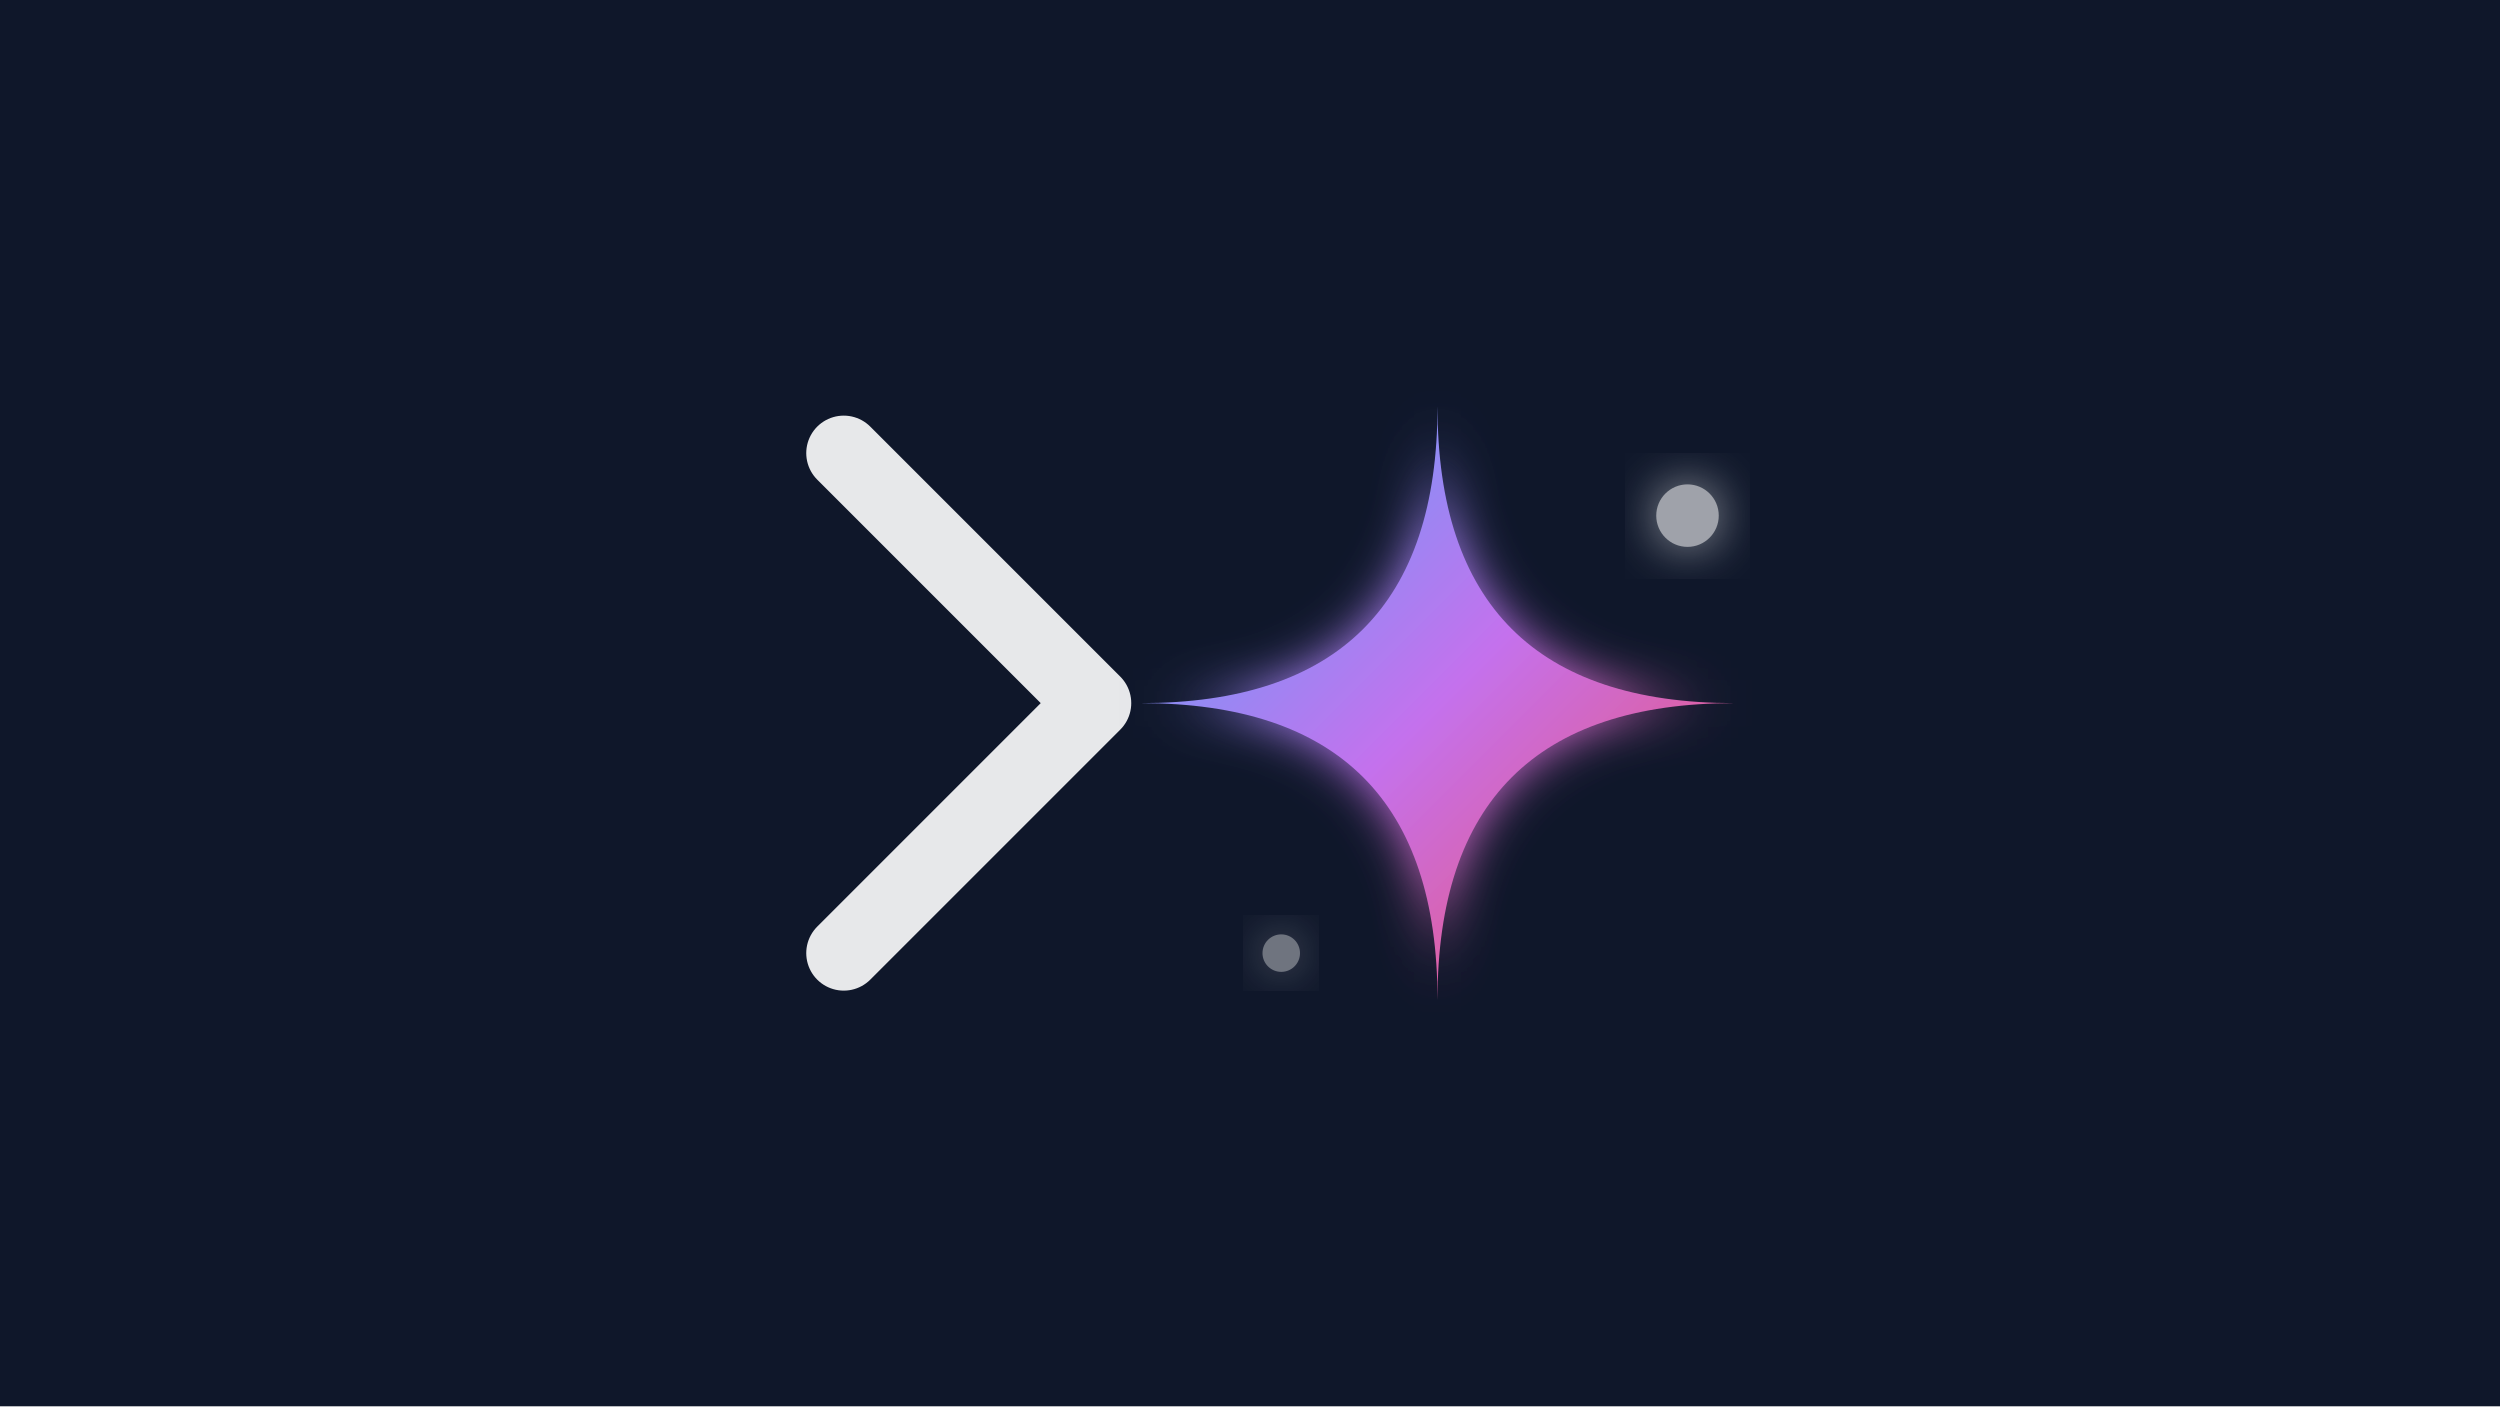
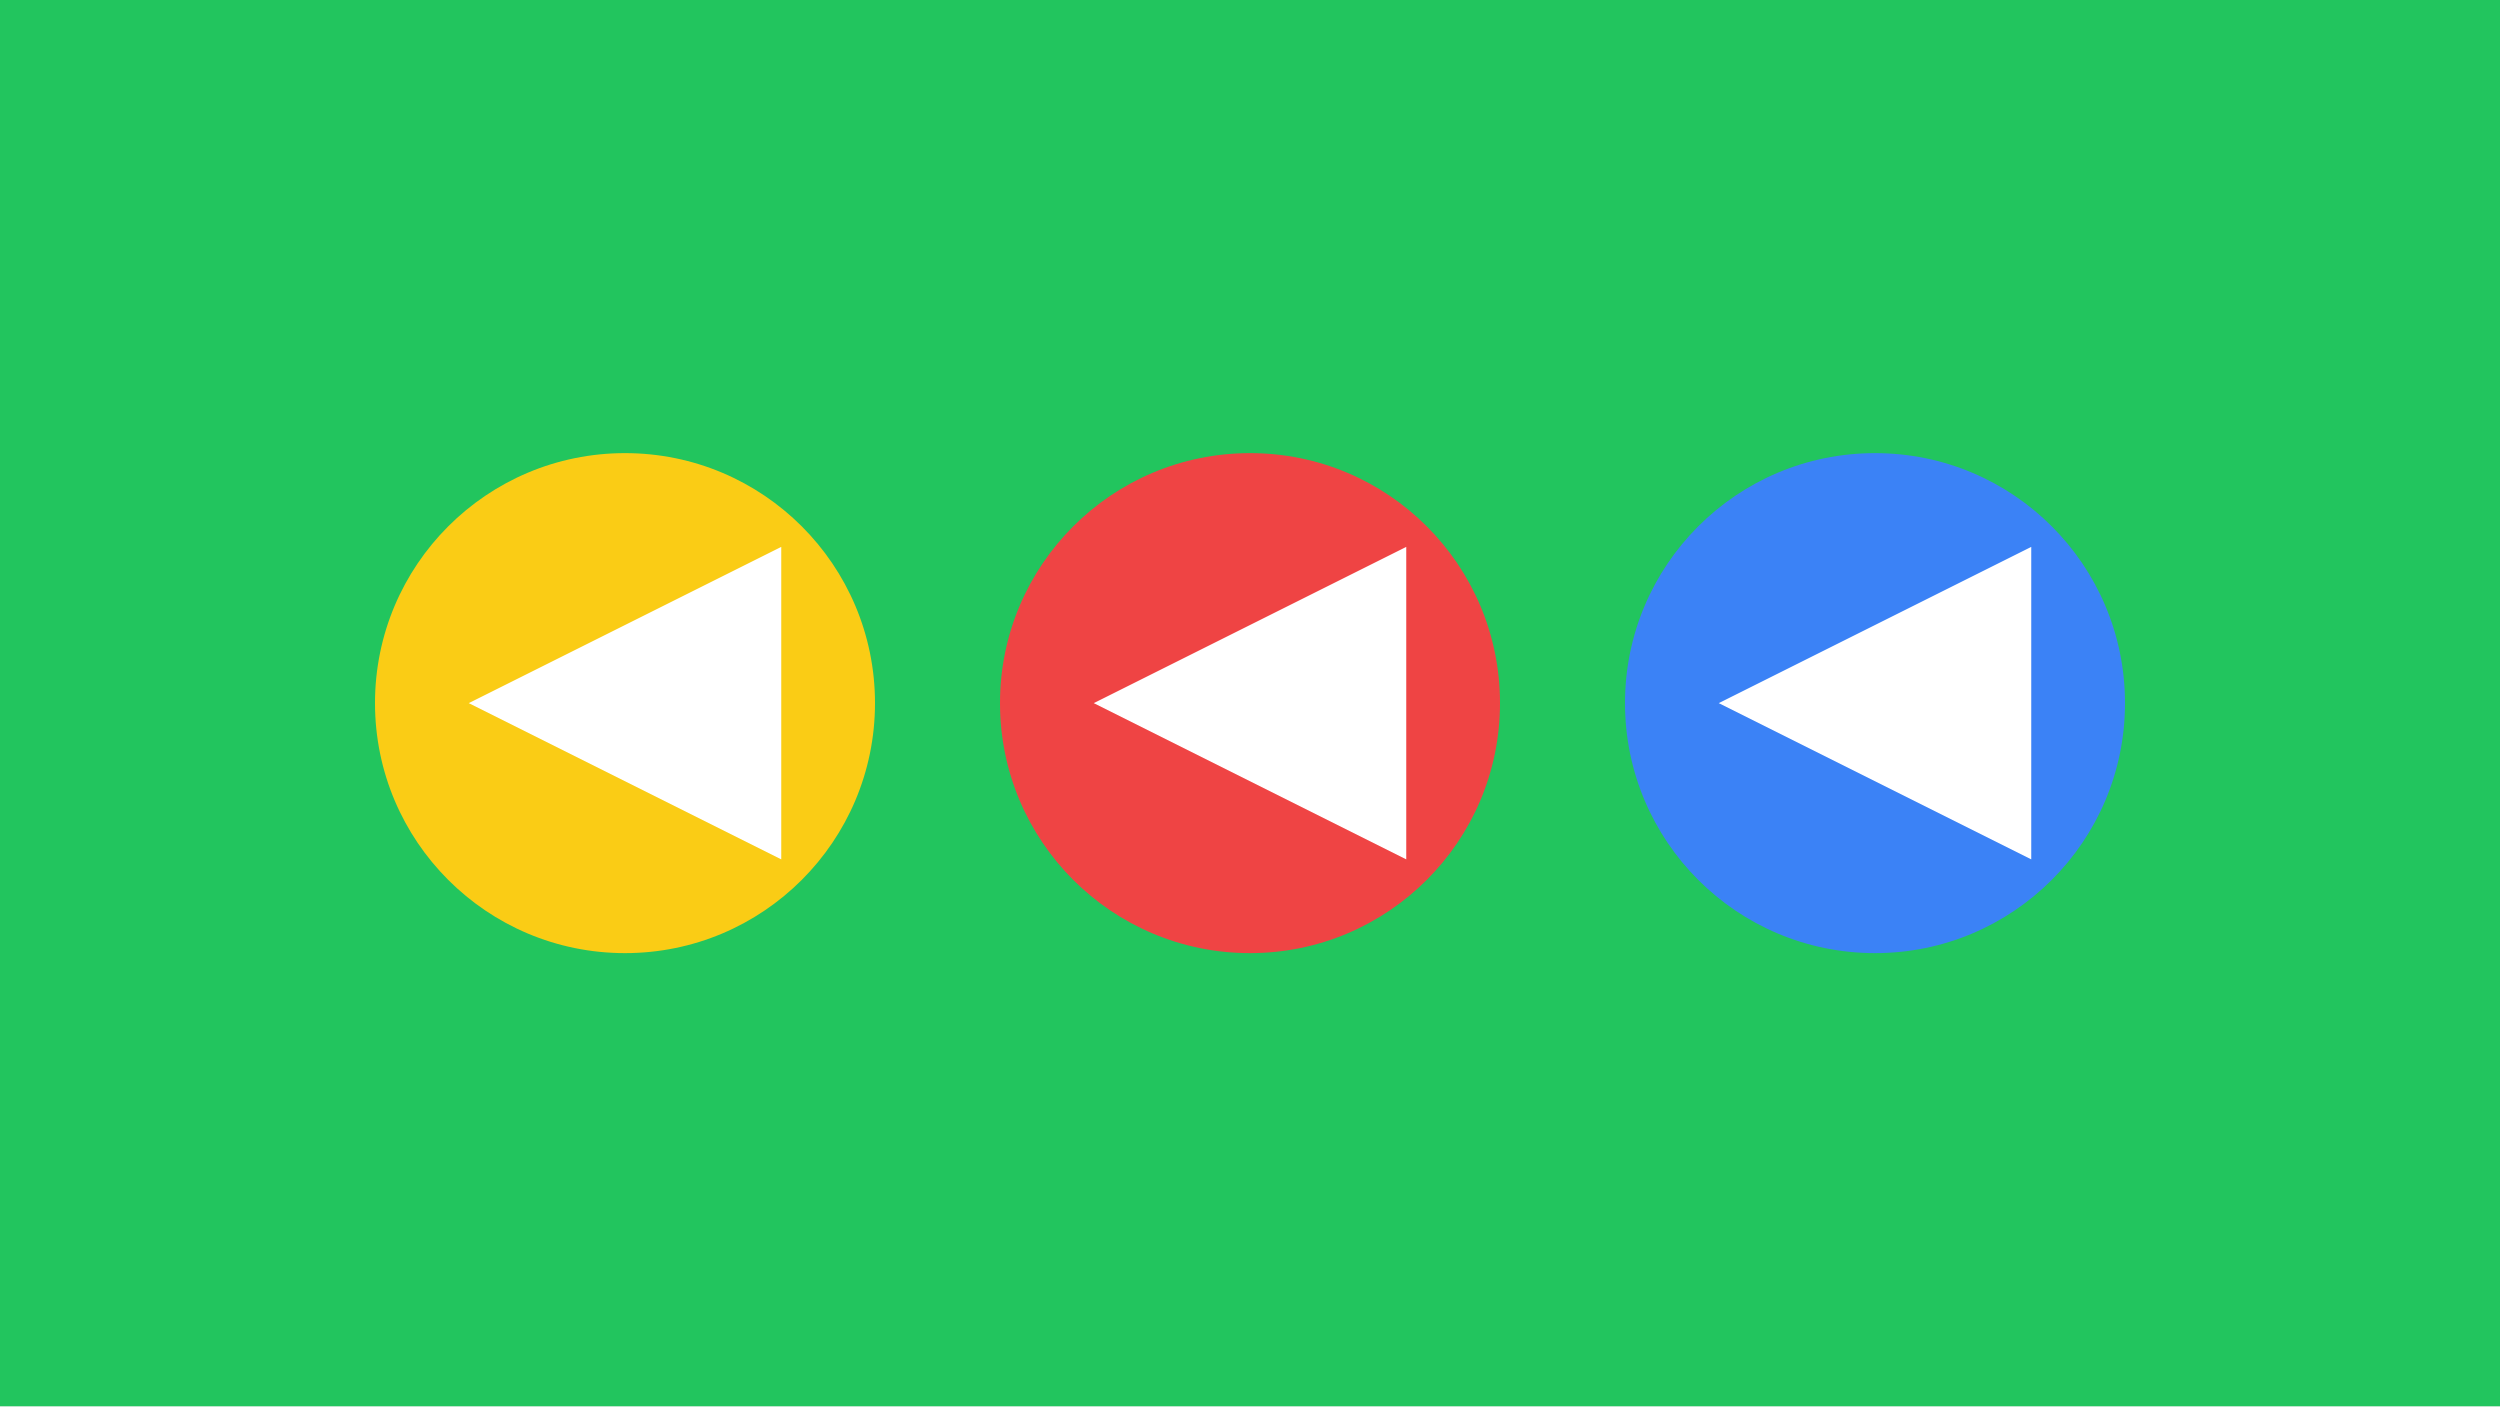
<svg xmlns="http://www.w3.org/2000/svg" width="800" height="450" viewBox="0 0 800 450">
-   <defs>
-     <linearGradient id="geminiGrad" x1="0%" y1="0%" x2="100%" y2="100%">
-       <stop offset="0%" stop-color="#4facfe" />
-       <stop offset="50%" stop-color="#c471ed" />
-       <stop offset="100%" stop-color="#f64f59" />
-     </linearGradient>
-     <filter id="glow" x="-50%" y="-50%" width="200%" height="200%">
-       <feGaussianBlur stdDeviation="8" result="coloredBlur" />
-       <feMerge>
-         <feMergeNode in="coloredBlur" />
-         <feMergeNode in="SourceGraphic" />
-       </feMerge>
-     </filter>
-   </defs>
-   <rect width="800" height="450" fill="#0f172a" />
-   <g transform="translate(400, 225)">
-     <path d="M -130 -80 L -50 0 L -130 80" stroke="white" stroke-width="24" stroke-linecap="round" stroke-linejoin="round" fill="none" opacity="0.9" />
-     <path d="M 60 -95               Q 60 0 155 0               Q 60 0 60 95               Q 60 0 -35 0               Q 60 0 60 -95 Z" fill="url(#geminiGrad)" filter="url(#glow)" />
-     <circle cx="140" cy="-60" r="10" fill="white" opacity="0.6" filter="url(#glow)" />
-     <circle cx="10" cy="80" r="6" fill="white" opacity="0.4" filter="url(#glow)" />
-   </g>
+   <rect width="800" height="450" fill="#22C55E" />
+   <circle cx="200" cy="225" r="80" fill="#FACC15" />
+   <circle cx="400" cy="225" r="80" fill="#EF4444" />
+   <circle cx="600" cy="225" r="80" fill="#3B82F6" />
+   <path d="M150 225 L250 175 L250 275 Z" fill="#FFFFFF" />
+   <path d="M350 225 L450 175 L450 275 Z" fill="#FFFFFF" />
+   <path d="M550 225 L650 175 L650 275 Z" fill="#FFFFFF" />
</svg>
